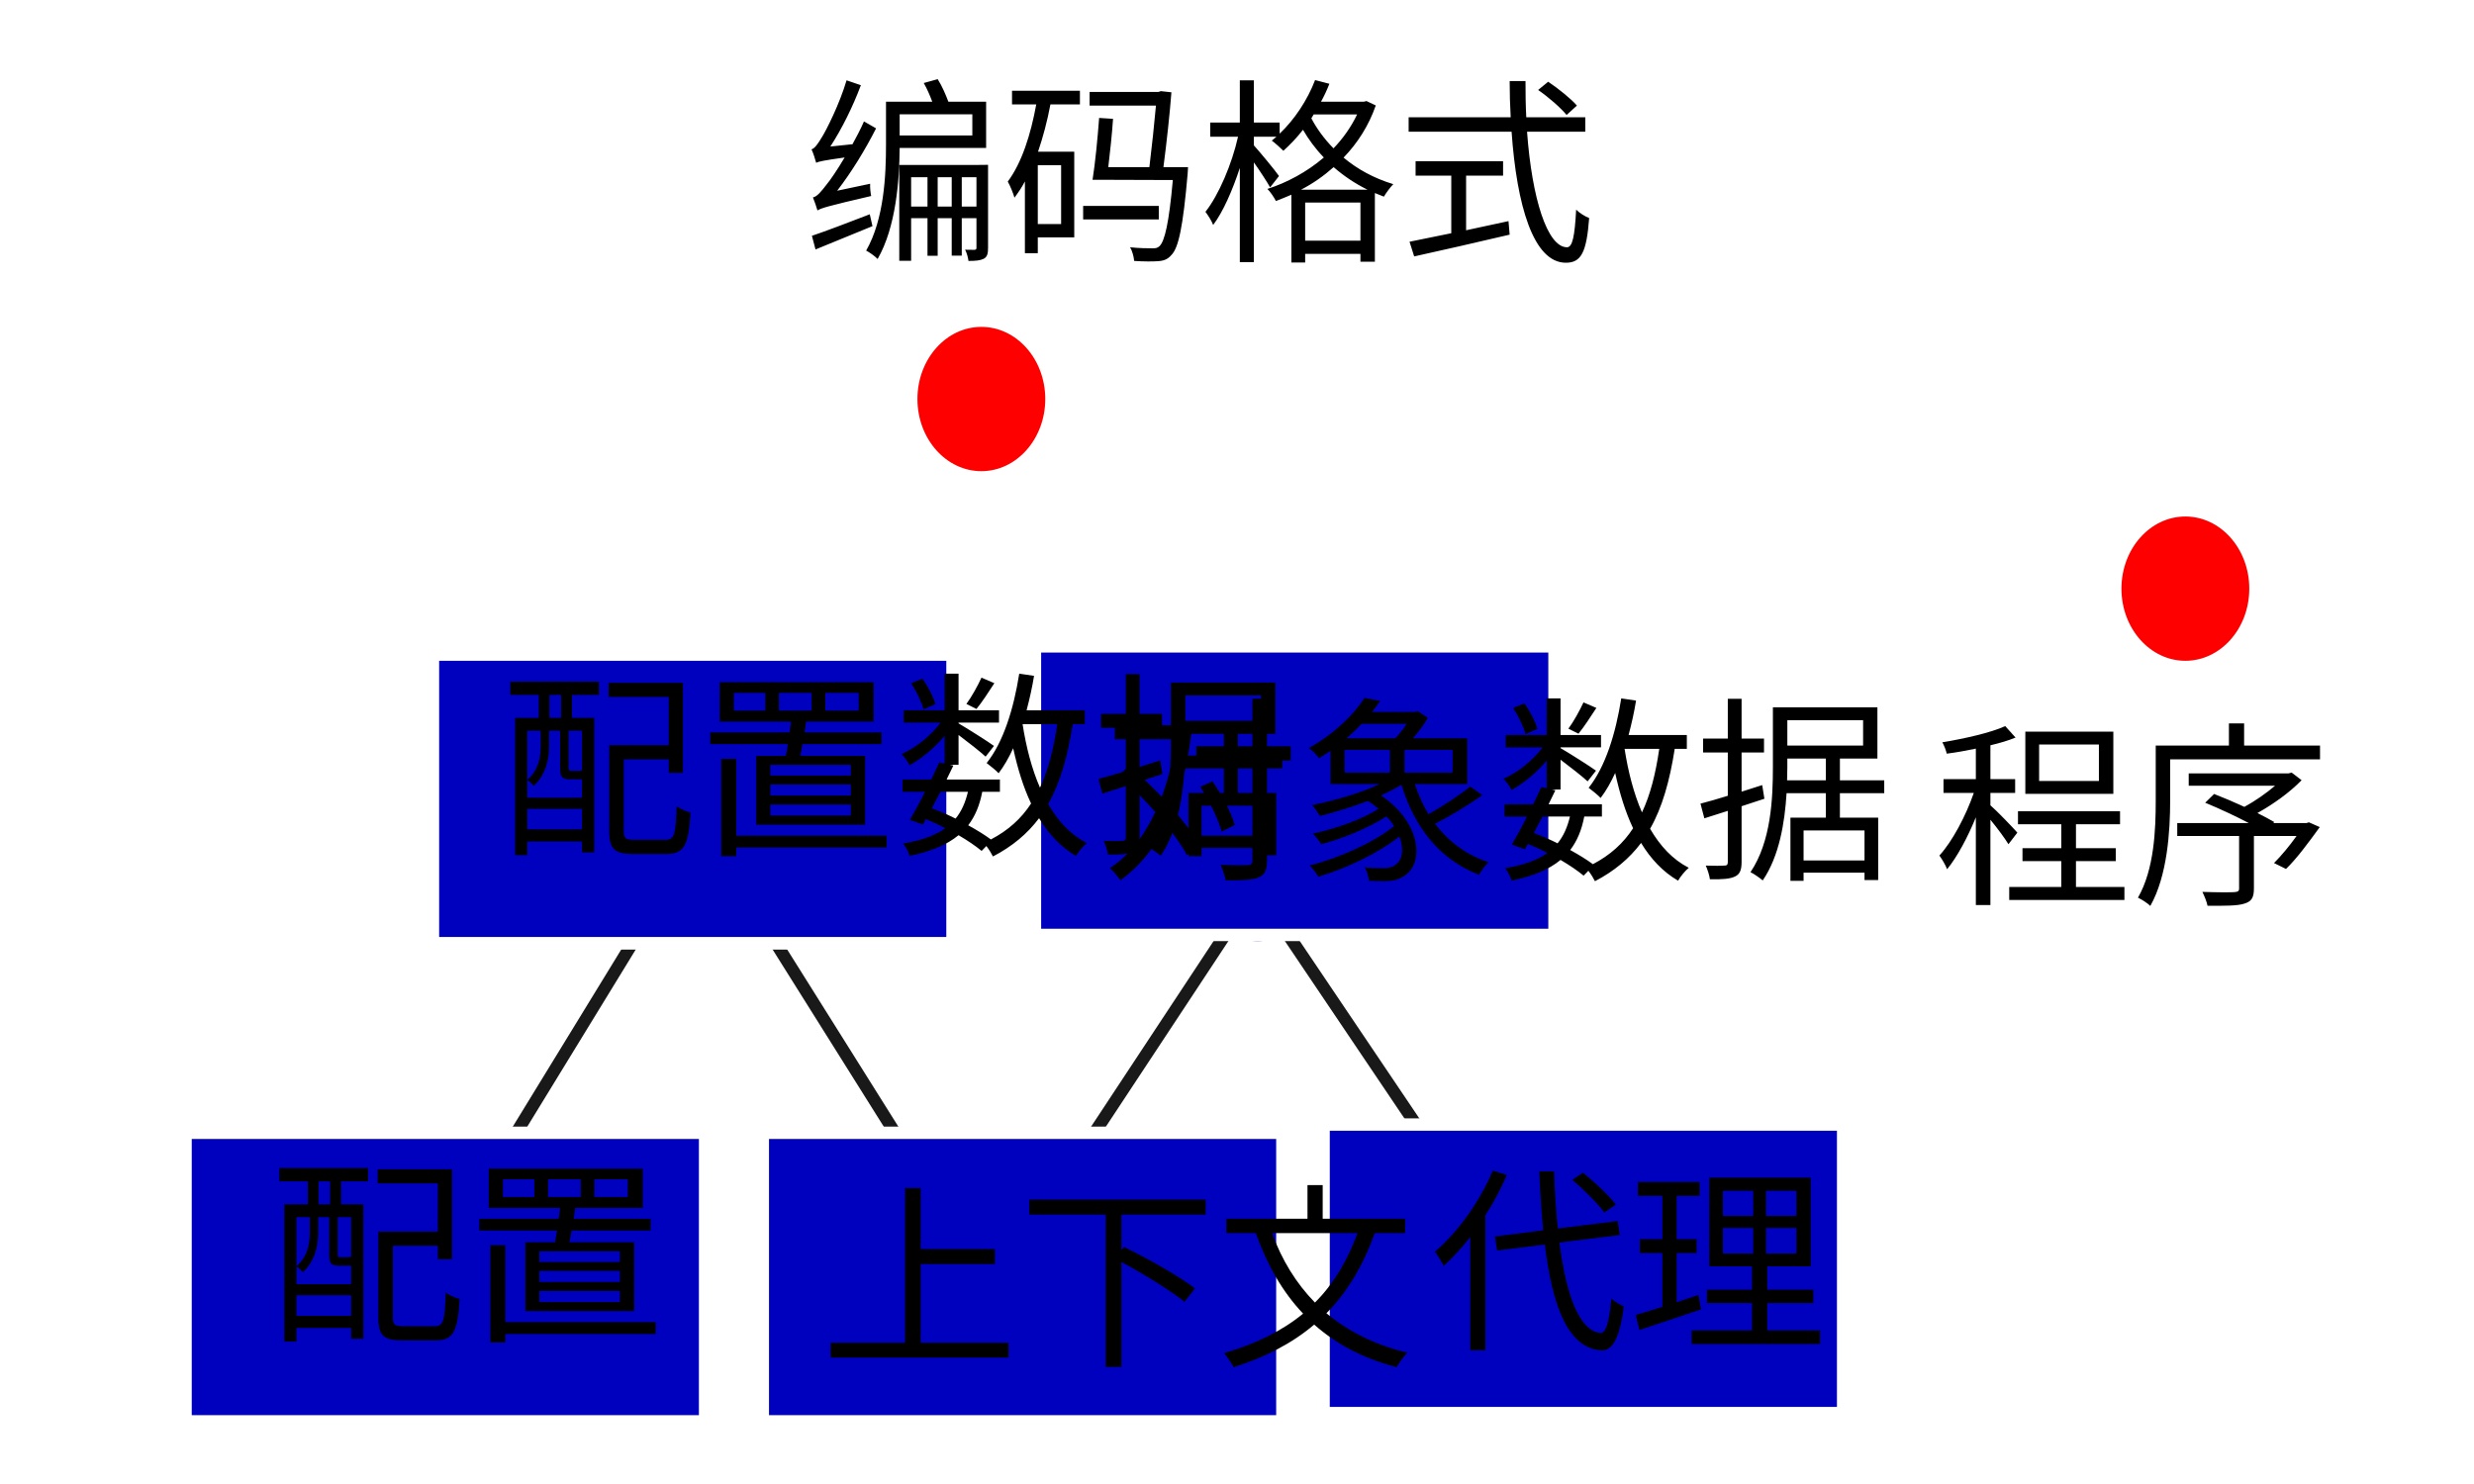
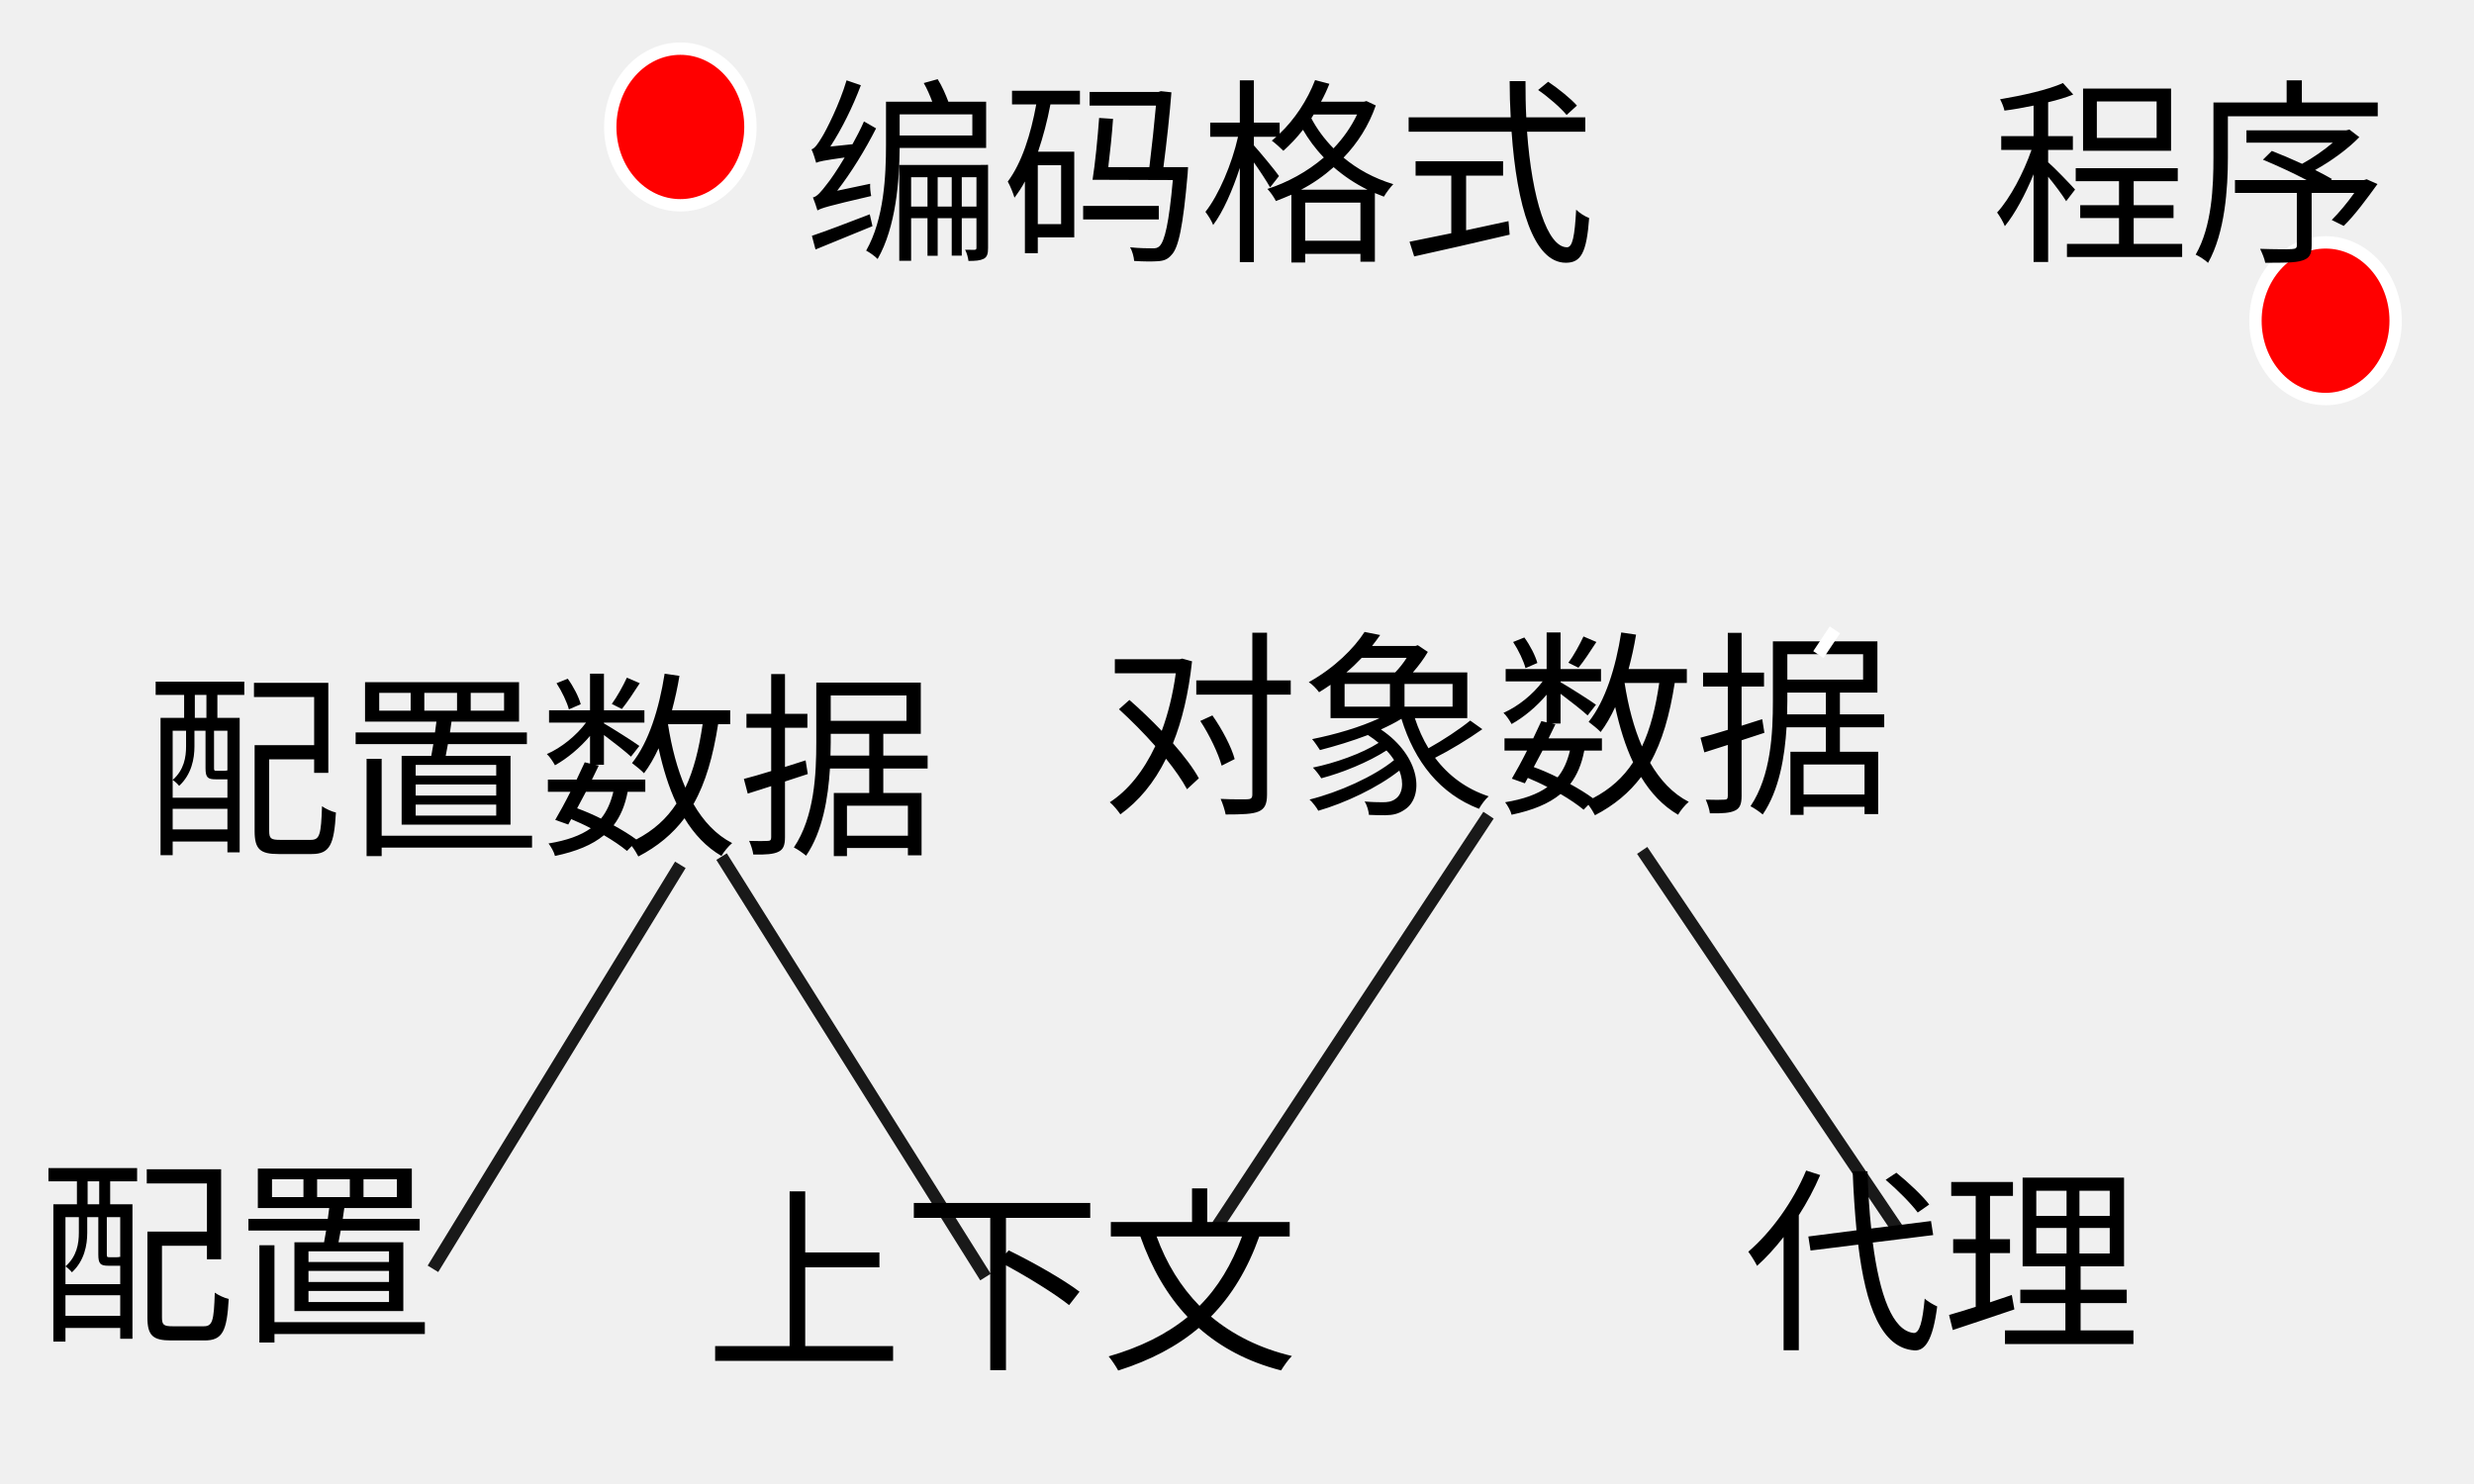
- <svg xmlns="http://www.w3.org/2000/svg" width="300" height="180">
+ <svg xmlns="http://www.w3.org/2000/svg" version="1.1" id="图层_1" x="0px" y="0px" width="300px" height="180px" viewBox="0 0 300 180" enable-background="new 0 0 300 180" xml:space="preserve">
  <g>
-     <rect x="-1" y="-1" width="302" height="182" id="canvas_background" fill="#fff" />
-     <g id="canvasGrid" display="none">
-       <rect id="svg_1" width="100%" height="100%" x="0" y="0" stroke-width="0" fill="url(#gridpattern)" />
-     </g>
-   </g>
-   <g>
-     <ellipse fill="#ff0000" stroke="#fff" stroke-width="1.5" cx="119" cy="48.4" id="svg_3" rx="8.5" ry="9.5" />
-     <ellipse fill="#0000bf" stroke="#fff" stroke-width="1.5" cx="85.5" cy="101.9" id="svg_6" rx="9" ry="10" />
-     <ellipse fill="#0000bf" stroke="#fff" stroke-width="1.5" cx="152.5" cy="104.9" id="svg_10" rx="9" ry="10" />
-     <ellipse fill="#0000bf" stroke="#fff" stroke-width="1.5" cx="52.5" cy="153.9" id="svg_11" rx="9" ry="10" />
-     <ellipse fill="#0000bf" stroke="#fff" stroke-width="1.5" cx="119.5" cy="156.9" id="svg_13" rx="9" ry="10" />
-     <ellipse fill="#0000bf" stroke="#fff" stroke-width="1.5" cx="183.5" cy="154.9" id="svg_14" rx="9" ry="10" />
-     <line fill="none" stroke-width="1.5" x1="52.5" y1="153.9" x2="82.5" y2="104.9" id="svg_16" stroke-linejoin="null" stroke-linecap="null" stroke="#191919" />
-     <line fill="none" stroke="#191919" stroke-width="1.5" stroke-opacity="null" fill-opacity="null" x1="87.5" y1="103.9" x2="119.5" y2="154.9" id="svg_17" stroke-linejoin="null" stroke-linecap="null" />
-     <line fill="none" stroke="#191919" stroke-width="1.5" stroke-opacity="null" fill-opacity="null" x1="152.5" y1="107.9" x2="183.5" y2="153.9" id="svg_18" stroke-linejoin="null" stroke-linecap="null" />
-     <line fill="none" stroke="#191919" stroke-width="1.5" stroke-opacity="null" fill-opacity="null" x1="120.5" y1="155.9" x2="153.5" y2="105.9" id="svg_19" stroke-linejoin="null" stroke-linecap="null" />
-     <ellipse fill="#ff0000" stroke="#fff" stroke-width="1.5" cx="265" cy="71.4" id="svg_20" rx="8.5" ry="9.5" />
-     <text fill="#000000" stroke="#fff" stroke-width="0" stroke-opacity="null" fill-opacity="null" x="234.5" y="107.9" id="svg_21" font-size="24" font-family="Helvetica, Arial, sans-serif" text-anchor="start" xml:space="preserve">程序</text>
-     <text style="cursor: move;" fill="#000000" stroke="#fff" stroke-width="0" stroke-opacity="null" fill-opacity="null" x="97.5" y="29.9" id="svg_22" font-size="24" font-family="Helvetica, Arial, sans-serif" text-anchor="start" xml:space="preserve">编码格式</text>
-     <rect id="svg_12" height="35" width="63" y="137.4" x="22.5" stroke-width="1.5" stroke="#fff" fill="#0000bf" />
-     <rect id="svg_23" height="35" width="63" y="79.4" x="52.5" stroke-width="1.5" stroke="#fff" fill="#0000bf" />
-     <rect id="svg_24" height="35" width="63" y="78.4" x="125.5" stroke-width="1.5" stroke="#fff" fill="#0000bf" />
-     <rect id="svg_25" height="35" width="63" y="137.4" x="92.5" stroke-width="1.5" stroke="#fff" fill="#0000bf" />
-     <rect id="svg_26" height="35" width="63" y="136.4" x="160.5" stroke-width="1.5" stroke="#fff" fill="#0000bf" />
-     <rect id="svg_27" height="35" width="63" y="79.4" x="52.5" stroke-width="1.5" stroke="#fff" fill="#0000bf" />
-     <text style="cursor: move;" fill="#000000" stroke="#fff" stroke-width="0" stroke-opacity="null" fill-opacity="null" x="60.5" y="101.9" id="svg_28" font-size="24" font-family="Helvetica, Arial, sans-serif" text-anchor="start" xml:space="preserve">配置数据</text>
-     <text style="cursor: move;" fill="#000000" stroke="#fff" stroke-width="0" stroke-opacity="null" fill-opacity="null" x="133.5" y="104.9" id="svg_29" font-size="24" font-family="Helvetica, Arial, sans-serif" text-anchor="start" xml:space="preserve">对象数据</text>
-     <text style="cursor: move;" fill="#000000" stroke="#fff" stroke-width="0" stroke-opacity="null" fill-opacity="null" x="32.5" y="160.9" id="svg_30" font-size="24" font-family="Helvetica, Arial, sans-serif" text-anchor="start" xml:space="preserve">配置</text>
-     <text style="cursor: move;" fill="#000000" stroke="#fff" stroke-width="0" stroke-opacity="null" fill-opacity="null" x="99.5" y="163.9" id="svg_31" font-size="24" font-family="Helvetica, Arial, sans-serif" text-anchor="start" xml:space="preserve">上下文</text>
-     <text style="cursor: move;" fill="#000000" stroke="#fff" stroke-width="0" stroke-opacity="null" fill-opacity="null" x="173.5" y="161.9" id="svg_32" font-size="24" font-family="Helvetica, Arial, sans-serif" text-anchor="start" xml:space="preserve">代理</text>
-     <line stroke-linecap="null" stroke-linejoin="null" id="svg_36" y2="76.4" x2="222.5" y1="79.4" x1="220.5" fill-opacity="null" stroke-opacity="null" stroke-width="1.5" stroke="#fff" fill="none" />
+     <ellipse id="svg_3" fill="#FF0000" stroke="#FFFFFF" stroke-width="1.5" cx="82.5" cy="15.4" rx="8.5" ry="9.5" />
+     <line id="svg_16" fill="none" stroke="#191919" stroke-width="1.5" x1="52.5" y1="153.9" x2="82.5" y2="104.9" />
+     <line id="svg_17" fill="none" stroke="#191919" stroke-width="1.5" x1="87.5" y1="103.9" x2="119.5" y2="154.9" />
+     <line id="svg_18" fill="none" stroke="#191919" stroke-width="1.5" x1="199.133" y1="103.148" x2="230.133" y2="149.148" />
+     <line id="svg_19" fill="none" stroke="#191919" stroke-width="1.5" x1="147.5" y1="148.876" x2="180.5" y2="98.876" />
+     <ellipse id="svg_20" fill="#FF0000" stroke="#FFFFFF" stroke-width="1.5" cx="282" cy="38.9" rx="8.5" ry="9.5" />
+     <text id="svg_21" transform="matrix(1 0 0 1 241.5 29.9004)" font-family="'AdobeSongStd-Light-GBpc-EUC-H'" font-size="24">程序</text>
+     <text id="svg_22" transform="matrix(1 0 0 1 97.5 29.9004)" font-family="'AdobeSongStd-Light-GBpc-EUC-H'" font-size="24">编码格式</text>
+     <text id="svg_28" transform="matrix(1 0 0 1 17.5 101.9004)" font-family="'AdobeSongStd-Light-GBpc-EUC-H'" font-size="24">配置数据</text>
+     <text id="svg_29" transform="matrix(1 0 0 1 133.5 96.9004)" font-family="'AdobeSongStd-Light-GBpc-EUC-H'" font-size="24">对象数据</text>
+     <text id="svg_30" transform="matrix(1 0 0 1 4.5 160.9004)" font-family="'AdobeSongStd-Light-GBpc-EUC-H'" font-size="24">配置</text>
+     <text id="svg_31" transform="matrix(1 0 0 1 85.5 164.3008)" font-family="'AdobeSongStd-Light-GBpc-EUC-H'" font-size="24">上下文</text>
+     <text id="svg_32" transform="matrix(1 0 0 1 211.5 161.9004)" font-family="'AdobeSongStd-Light-GBpc-EUC-H'" font-size="24">代理</text>
+     <line id="svg_36" fill="none" stroke="#FFFFFF" stroke-width="1.5" x1="220.5" y1="79.4" x2="222.5" y2="76.4" />
  </g>
</svg>
